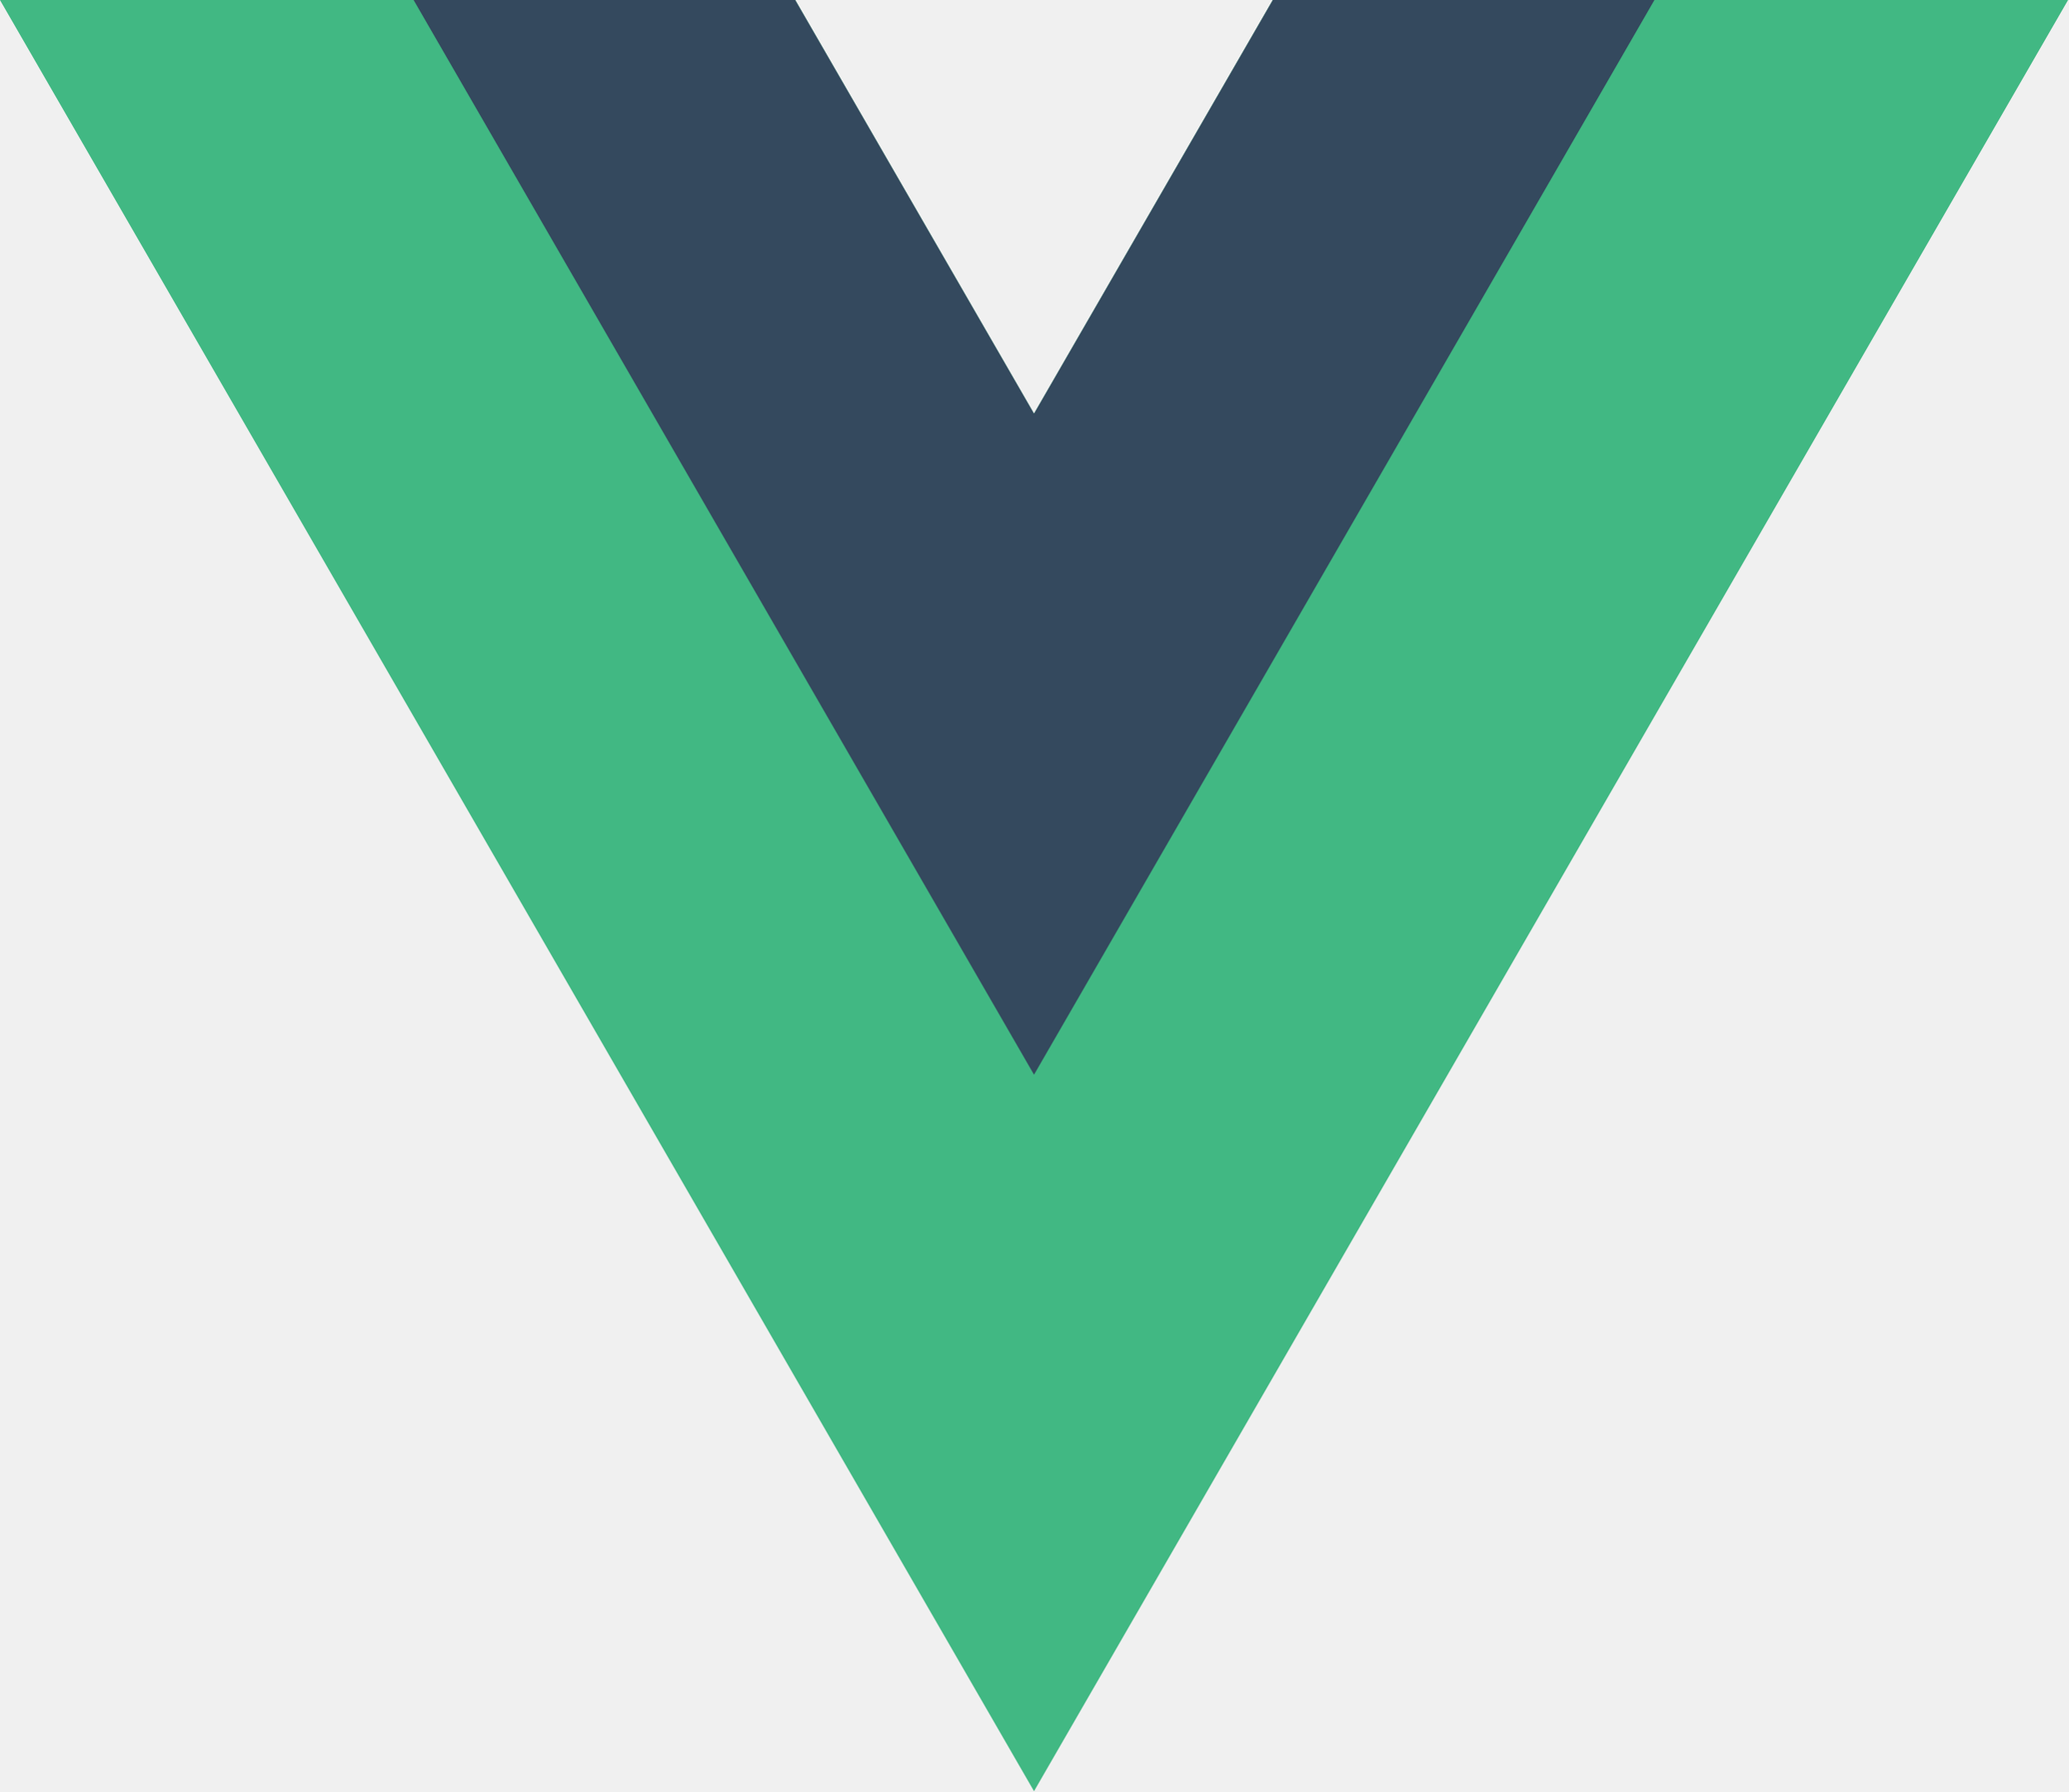
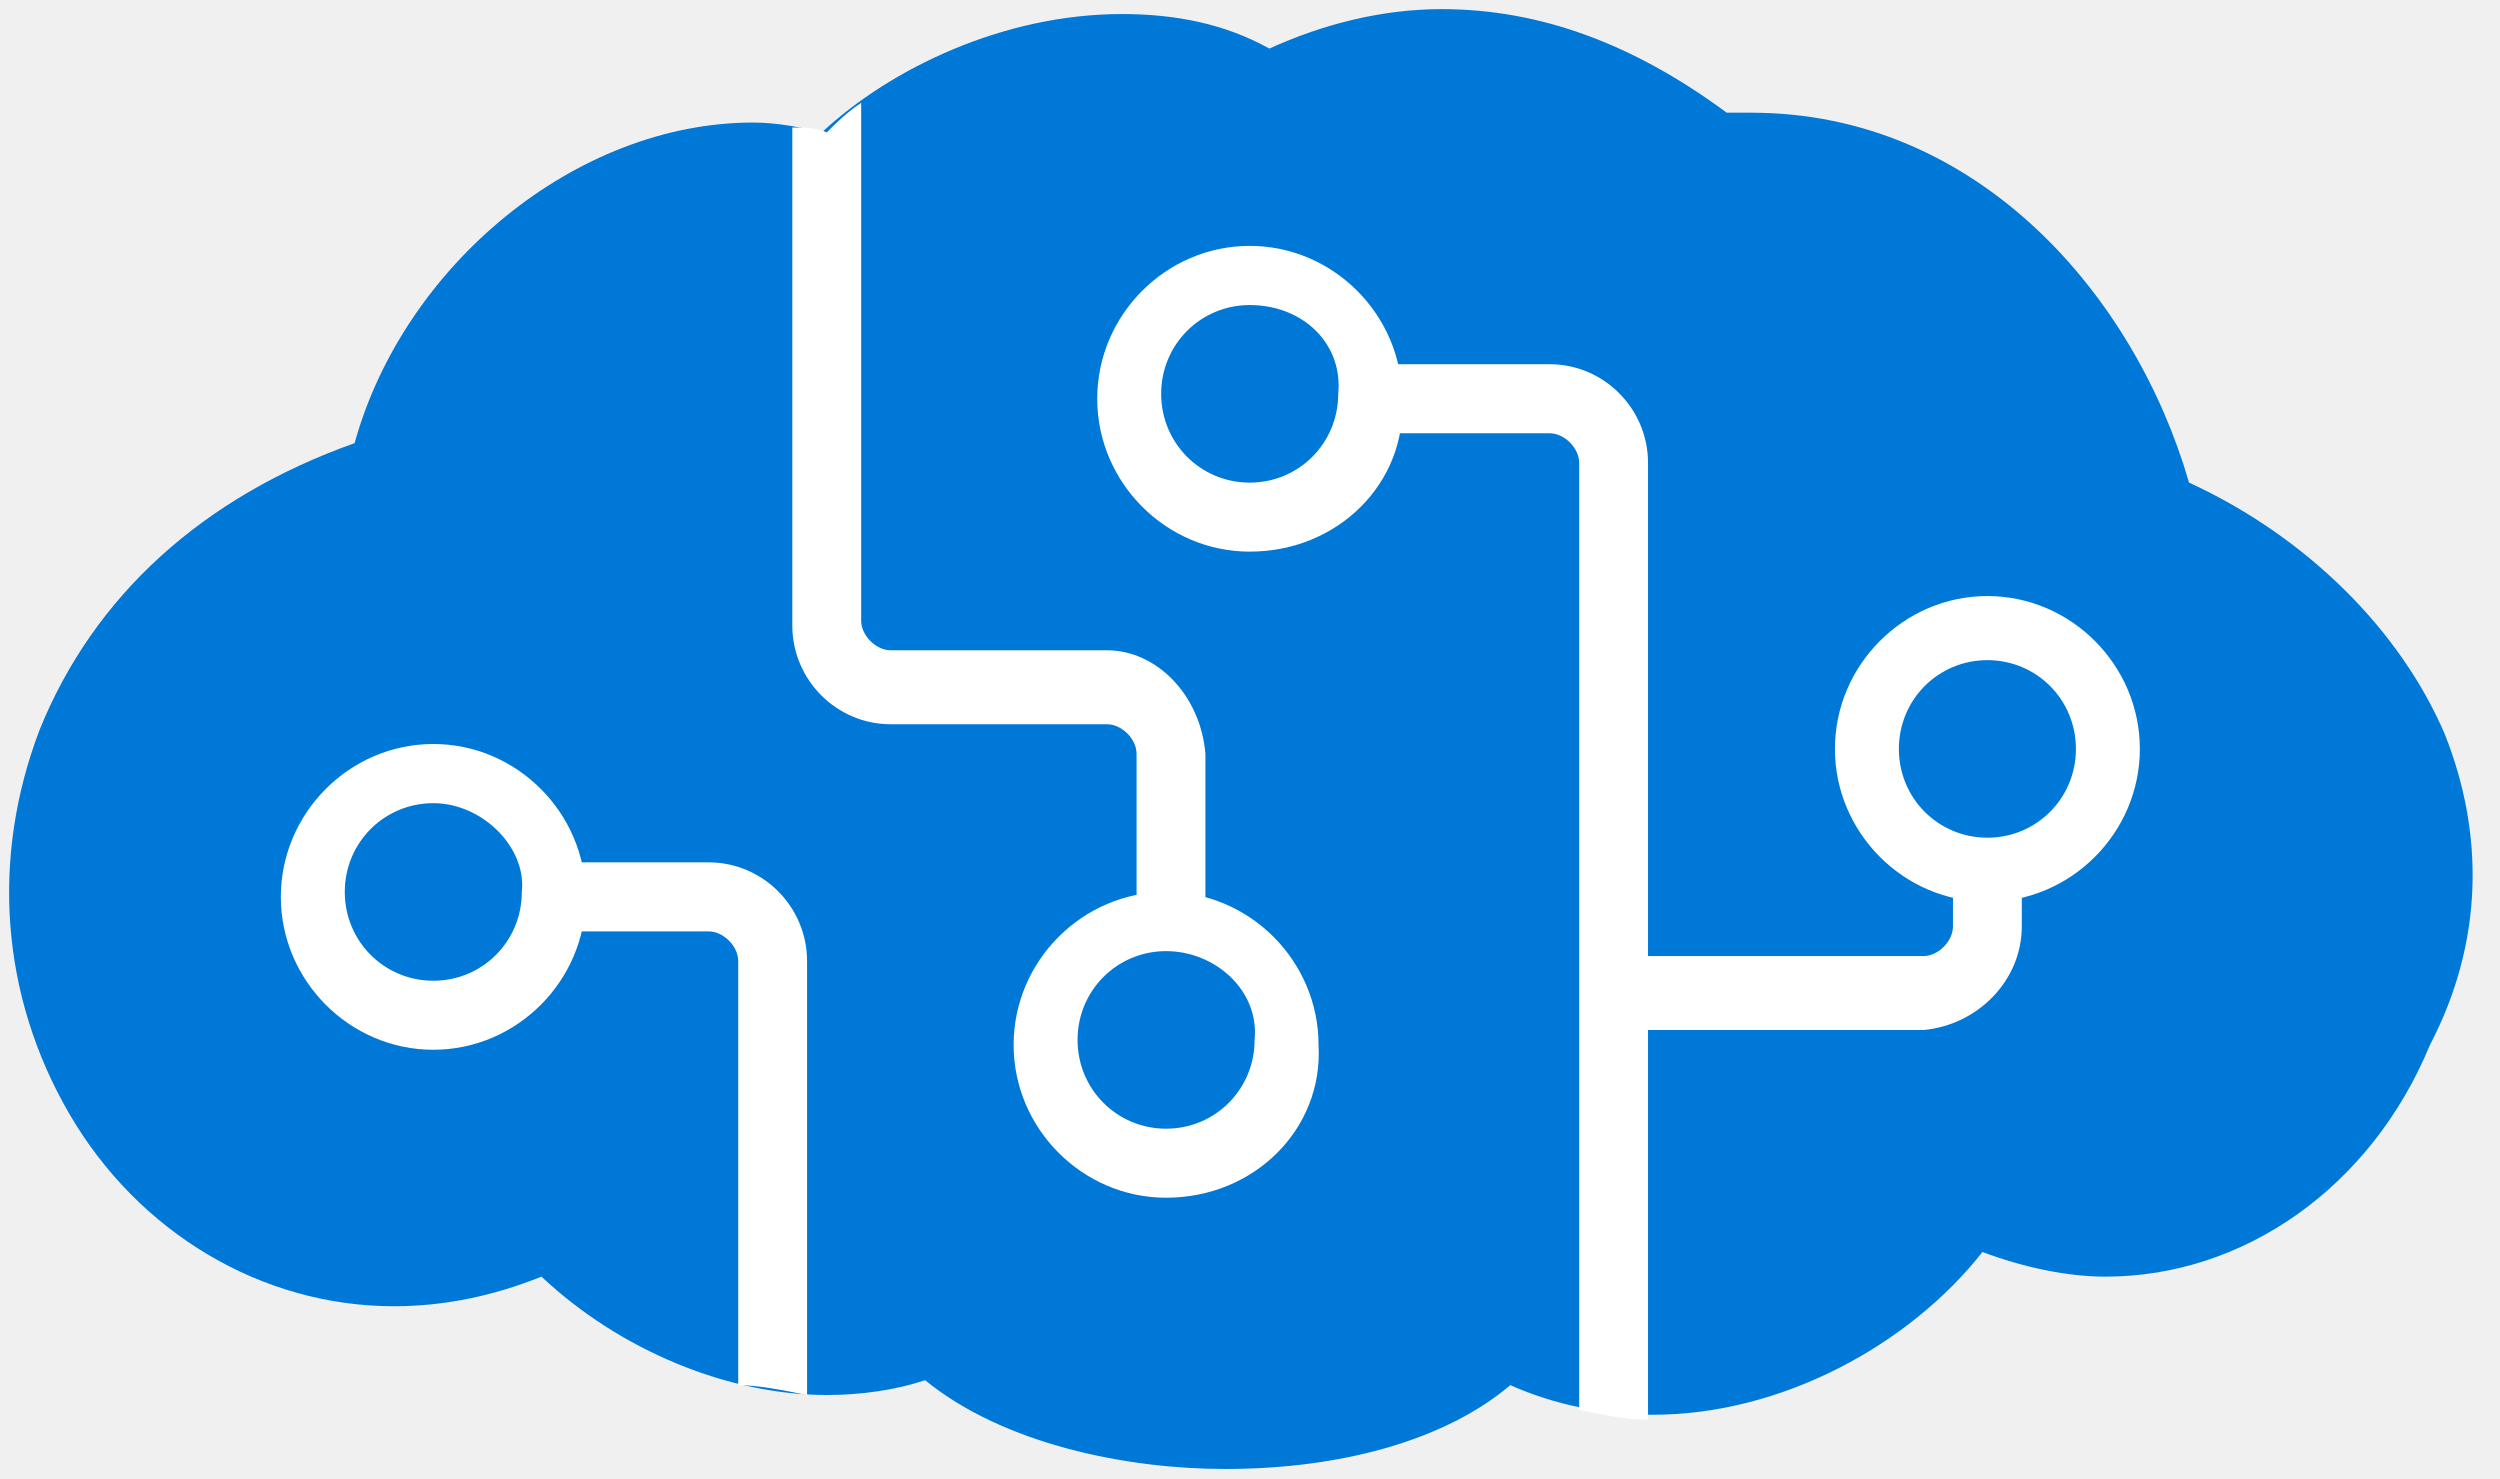
- <svg xmlns="http://www.w3.org/2000/svg" viewBox="0 0 261.76 226.69">
-   <path d="M161.096.001l-30.225 52.351L100.647.001H-.005l130.877 226.688L261.749.001z" fill="#41b883" />
-   <path d="M161.096.001l-30.225 52.351L100.647.001H52.346l78.526 136.01L209.398.001z" fill="#34495e" />
+ <svg xmlns="http://www.w3.org/2000/svg" xmlns:xlink="http://www.w3.org/1999/xlink" viewBox="0 0 137 81" fill="#fff" fill-rule="evenodd" stroke="#000" stroke-linecap="round" stroke-linejoin="round">
+   <use xlink:href="#A" x=".5" y=".5" />
+   <symbol id="A" overflow="visible">
+     <g stroke="none">
+       <path d="M133.472 39.73c-2.425-5.676-7.546-10.811-14.014-13.784-2.965-10.27-11.589-20.27-23.986-20.27h-1.348C89.004 1.892 83.883 0 78.493 0c-3.234 0-6.468.811-9.433 2.162C66.635.811 63.94.27 60.975.27c-6.468 0-12.667 2.973-16.44 6.487-1.078-.27-2.425-.541-3.773-.541-9.702 0-19.135 7.838-21.83 17.568-8.355 2.973-14.284 8.378-17.248 15.676-2.695 7.027-2.156 14.595 1.617 21.081s10.511 10.541 17.787 10.541c2.695 0 5.39-.541 8.085-1.622 4.312 4.054 10.241 6.486 15.631 6.486 1.887 0 3.773-.27 5.39-.811C54.507 78.649 61.245 80 66.635 80c6.468 0 12.128-1.622 15.631-4.594 2.426 1.081 5.121 1.622 7.816 1.622h0c7.007 0 14.014-3.784 18.057-8.919 2.156.811 4.582 1.351 6.738 1.351h0c7.546 0 14.553-4.865 17.787-12.703 2.964-5.676 2.964-11.622.808-17.027z" fill="#0078d7" />
+       <path d="M43.727 75.946V52.162c0-2.973-2.425-5.405-5.39-5.405h-8.894v3.784h8.894c.808 0 1.617.811 1.617 1.622v23.243c1.078 0 2.426.27 3.773.541zm16.44-40.811H48.309c-.809 0-1.617-.811-1.617-1.622V5.135c-.809.54-1.348 1.081-1.887 1.622-.539-.27-1.347-.27-1.886-.27v27.297c0 2.973 2.426 5.405 5.39 5.405h11.858c.808 0 1.617.811 1.617 1.622v8.919h3.773v-8.919c-.269-3.243-2.695-5.676-5.39-5.676z" />
+       <path d="M110.295 50.27v-3.513h-3.773v3.513c0 .811-.809 1.622-1.617 1.622H89.812V24.864c0-2.973-2.425-5.405-5.39-5.405H74.181v3.784h10.241c.808 0 1.617.811 1.617 1.622v51.892c1.347.27 2.425.54 3.773.54V55.945h15.092c2.964-.27 5.39-2.703 5.39-5.676zM63.401 65.135c-4.581 0-8.355-3.784-8.355-8.378s3.773-8.378 8.355-8.378 8.355 3.784 8.355 8.378c.269 4.594-3.504 8.378-8.355 8.378zm0-13.513c-2.695 0-4.851 2.162-4.851 4.865s2.156 4.865 4.851 4.865 4.851-2.162 4.851-4.865c.269-2.703-2.156-4.865-4.851-4.865z" />
+       <path d="M23.245 57.027c-4.582 0-8.355-3.784-8.355-8.378s3.773-8.378 8.355-8.378 8.355 3.784 8.355 8.378-3.773 8.378-8.355 8.378zm0-13.513c-2.695 0-4.851 2.162-4.851 4.865s2.156 4.865 4.851 4.865 4.851-2.162 4.851-4.865c.269-2.432-2.156-4.865-4.851-4.865zm85.164 5.405c-4.582 0-8.355-3.784-8.355-8.378s3.773-8.378 8.355-8.378 8.355 3.784 8.355 8.378-3.773 8.378-8.355 8.378zm0-13.243c-2.695 0-4.851 2.162-4.851 4.865s2.156 4.865 4.851 4.865 4.851-2.162 4.851-4.865-2.156-4.865-4.851-4.865zM67.983 29.73c-4.582 0-8.355-3.784-8.355-8.378s3.773-8.378 8.355-8.378 8.355 3.784 8.355 8.378c.27 4.595-3.504 8.378-8.355 8.378zm0-13.513c-2.695 0-4.851 2.162-4.851 4.865s2.156 4.865 4.851 4.865 4.851-2.162 4.851-4.865c.27-2.703-1.887-4.865-4.851-4.865z" />
+     </g>
+   </symbol>
</svg>
